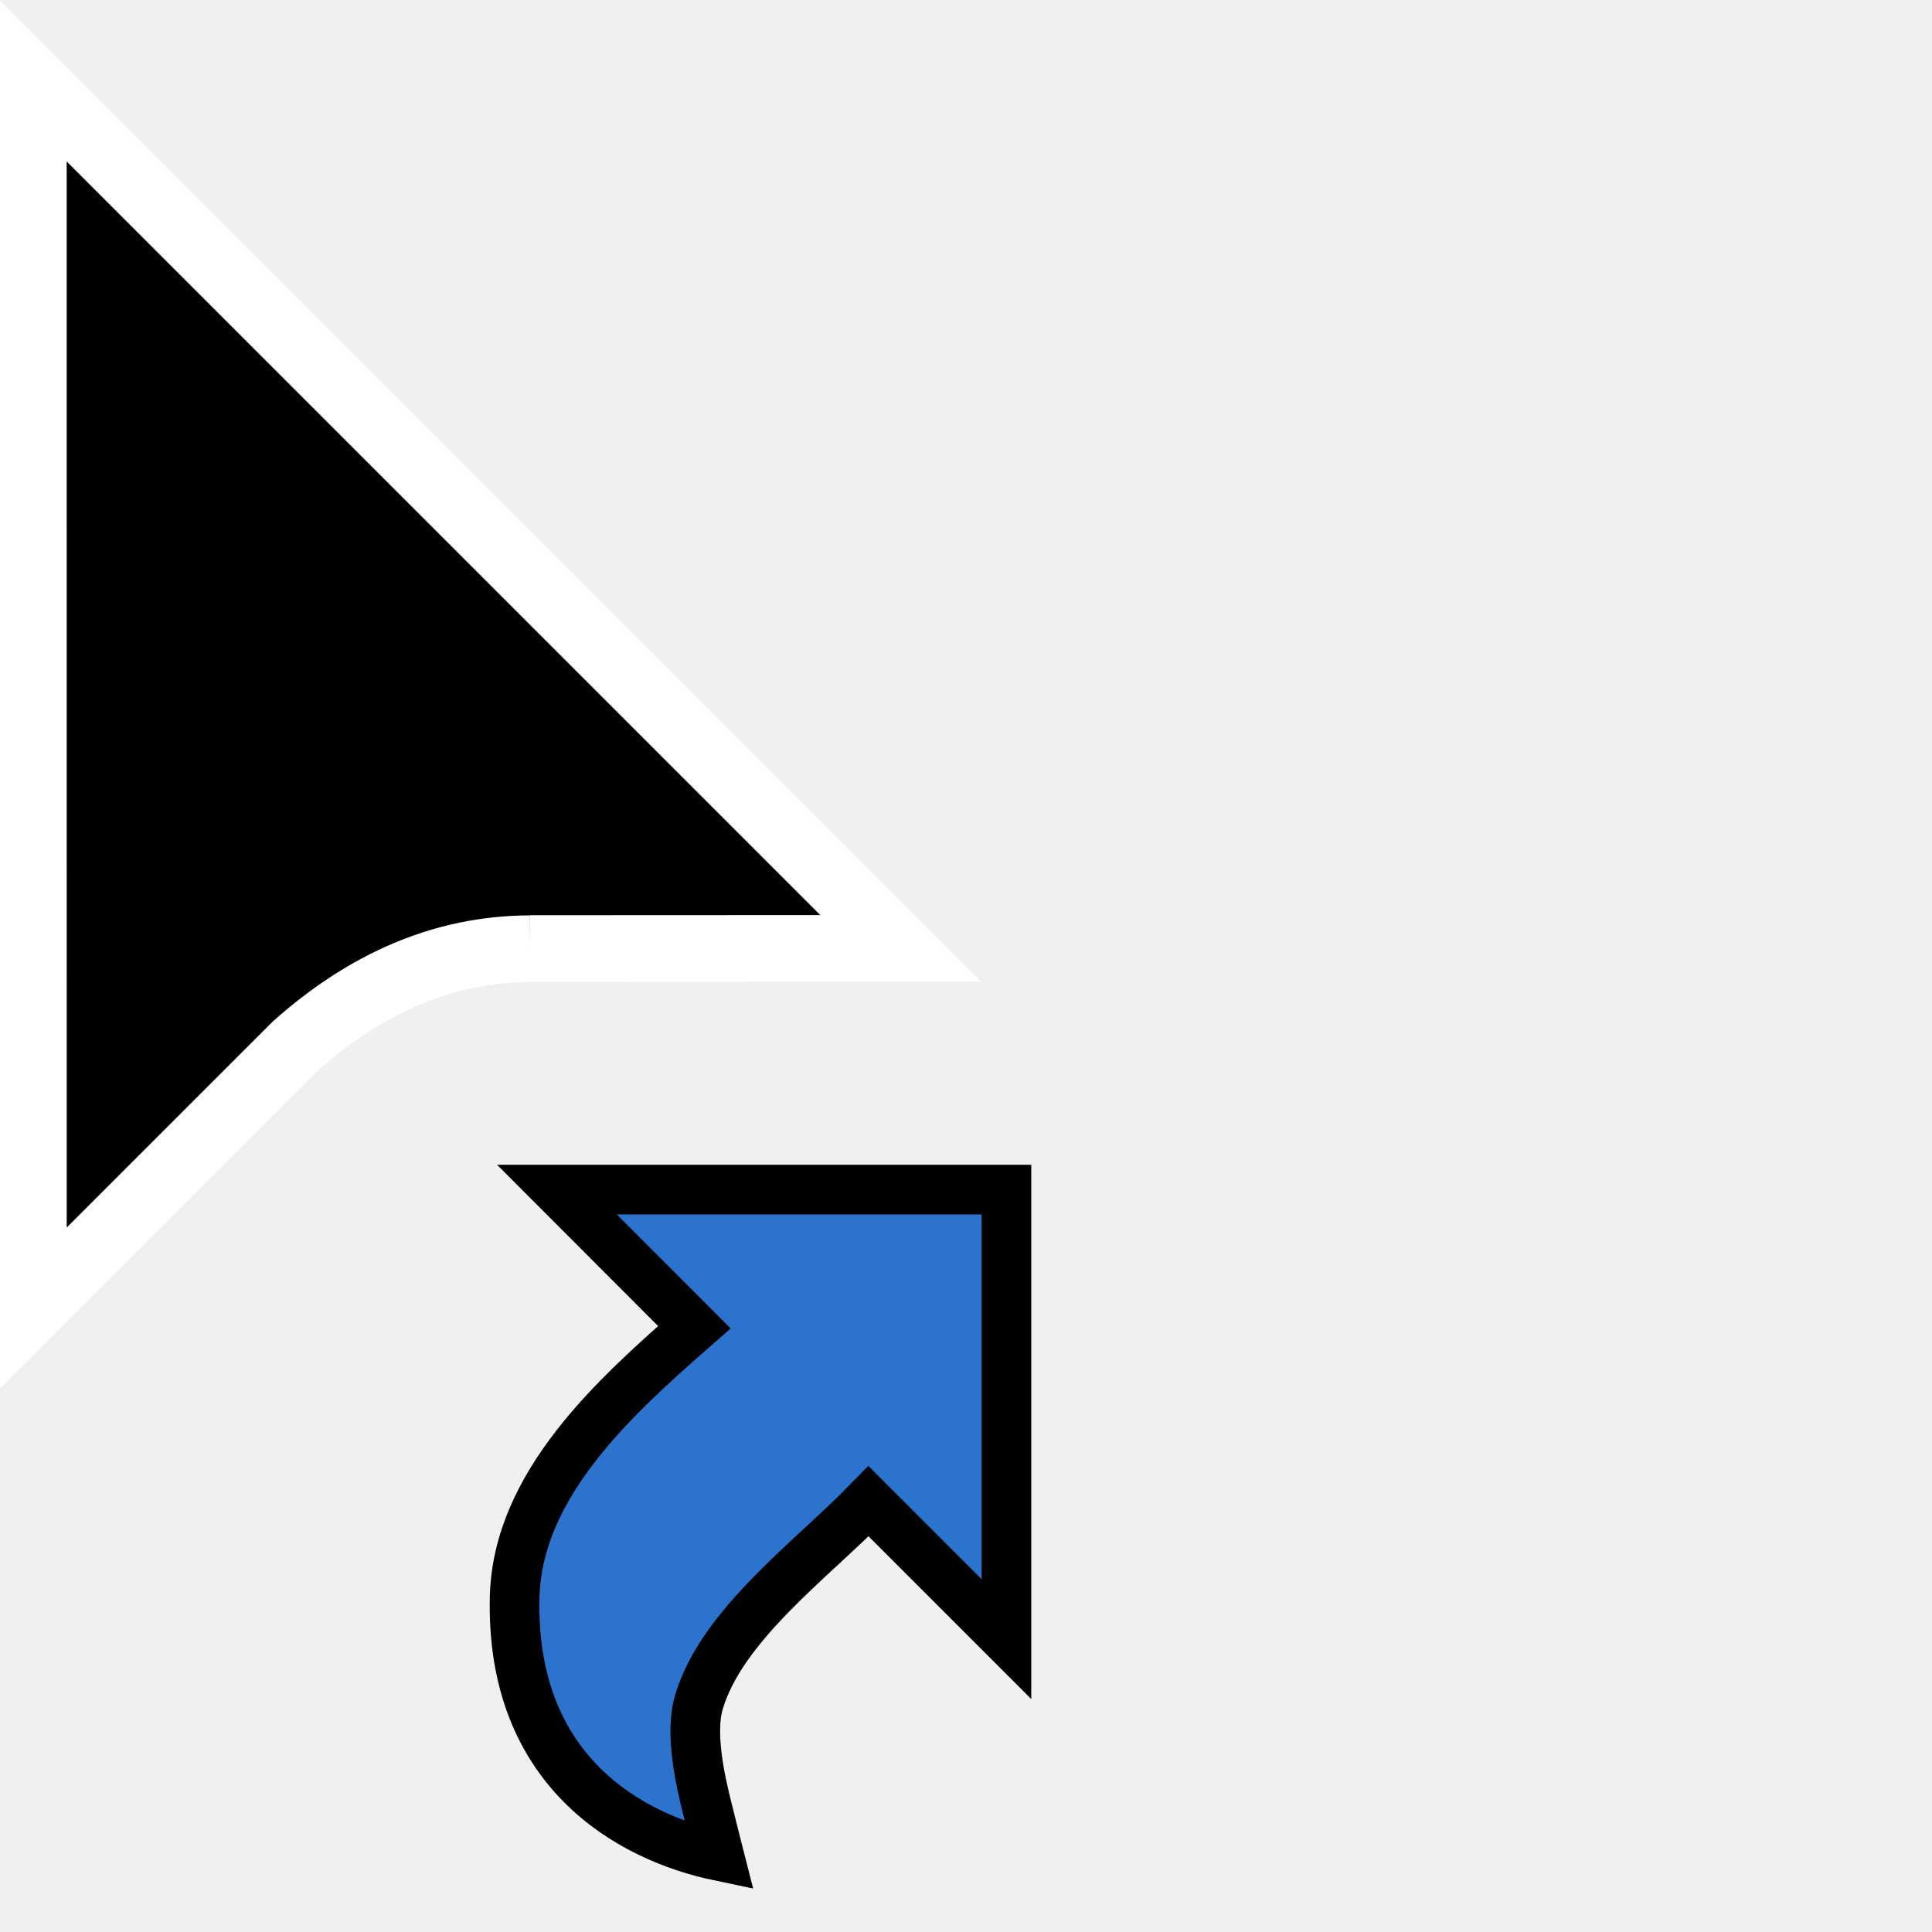
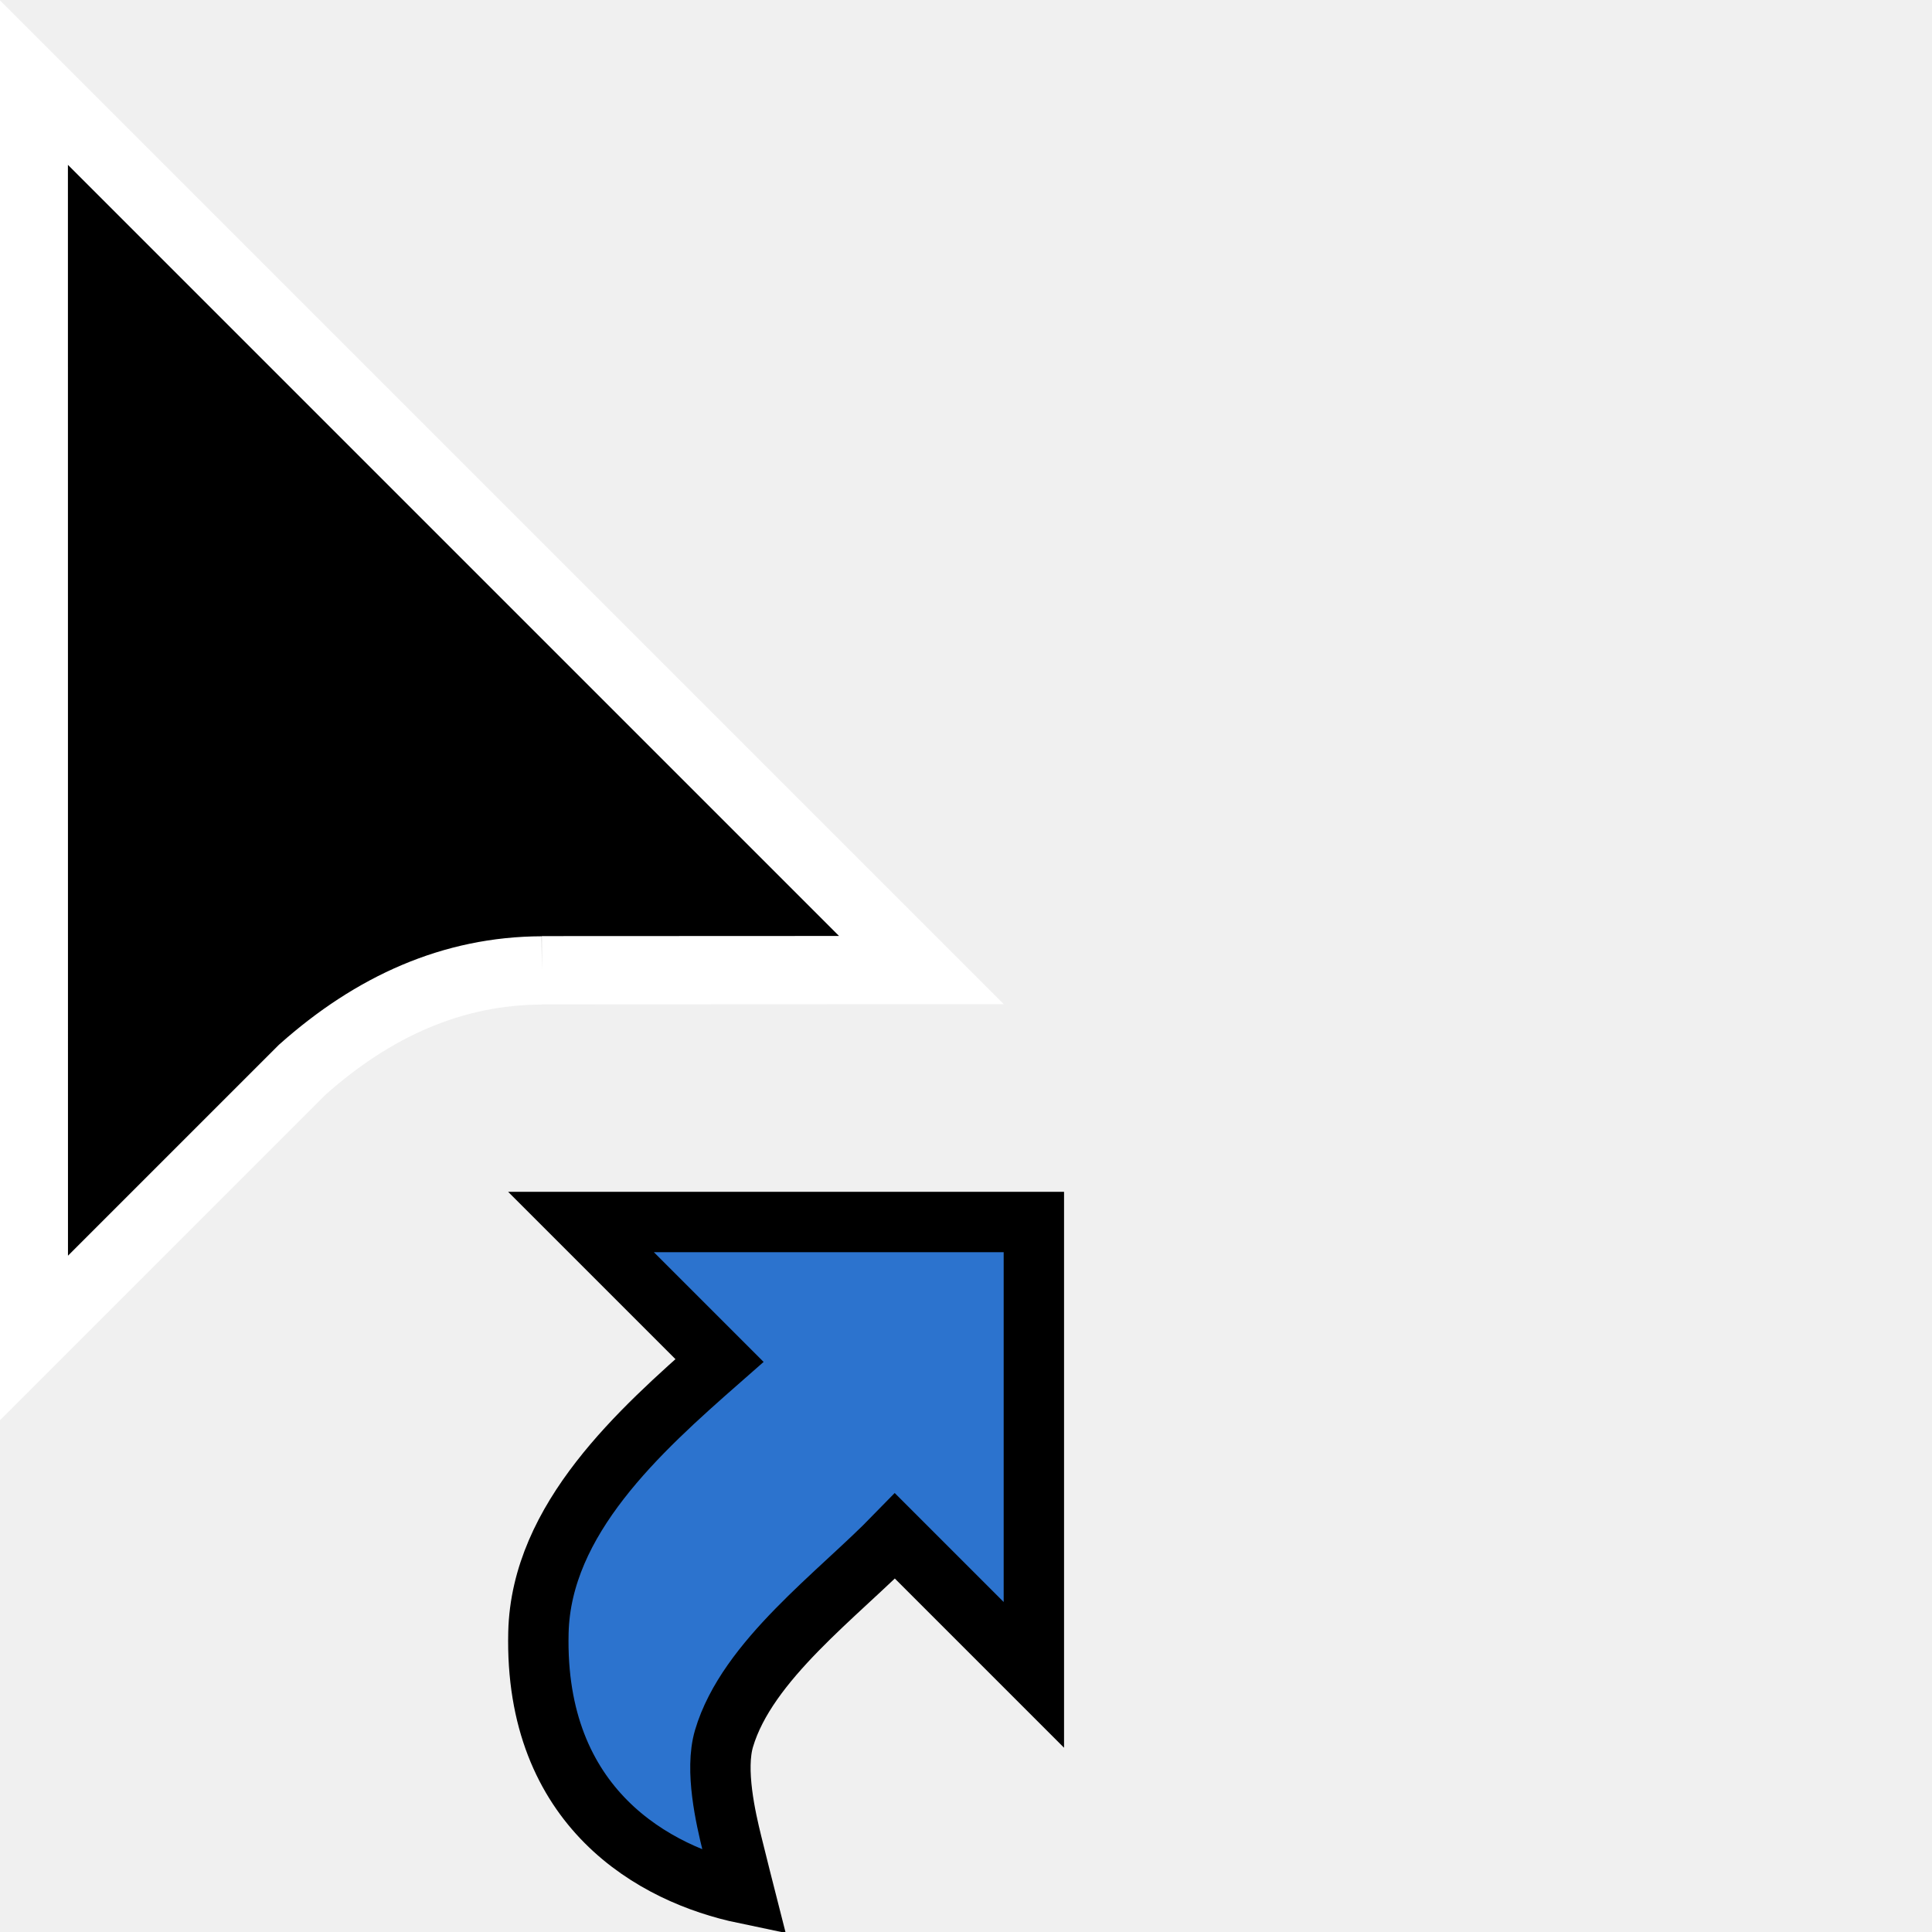
- <svg xmlns="http://www.w3.org/2000/svg" width="75" height="75" version="1.1" viewBox="0 0 75 75">
+ <svg xmlns="http://www.w3.org/2000/svg" width="32" height="32" version="1.1" viewBox="0 0 32 32">
  <defs>
-     <clipPath id="c">
+     <clipPath id="a">
      <path transform="translate(-133.9 -114)" d="m0 324h524v-324h-524z" />
    </clipPath>
-     <clipPath id="b">
-       <path transform="translate(-137.3 -88.58)" d="m0 324h524v-324h-524z" />
-     </clipPath>
-     <clipPath id="a">
-       <path transform="translate(-142.7 -88)" d="m0 324h524v-324h-524z" />
-     </clipPath>
  </defs>
-   <g transform="matrix(.9716 0 0 .9716 -34.01 -.9716)" stroke="#fff">
-     <path transform="matrix(1.333 0 0 -1.333 56.17 38.9)" d="m0 0 11.12 5e-3 -26 26 2e-3 -36.78 7.866 7.865c2.081 1.851 4.396 2.896 7.012 2.905" clip-path="url(#c)" fill-rule="evenodd" stroke-miterlimit="10" stroke-width="2" />
-     <path transform="matrix(1.333 0 0 -1.333 60.73 72.8)" d="m-9.11e-4 0.123 0.014 0.622c0.029 1.684 0.33 4.865 2.024 7.265 0.69 0.978 1.421 1.661 2.065 2.262 1.06 0.99 1.106 1.127 1.118 1.497 0.014 1.193-1.619 0.97-2.52 0.905-1.259-0.091-3.461-0.637-4.132-0.861l-0.712-0.236-1.737 5.22 0.712 0.236c0.574 0.191 3.555 1.141 5.869 1.141 1.439 0 4.434 0 6.408-2.035 1.124-1.16 1.665-2.687 1.609-4.537-0.084-2.758-1.686-4.252-2.855-5.343-0.499-0.466-0.966-0.903-1.332-1.421-0.662-0.939-1.076-2.513-1.108-4.21l-0.006-0.659z" clip-path="url(#b)" display="none" stroke-width="1.505" />
-     <path transform="matrix(1.333 0 0 -1.333 67.96 73.56)" d="m0 0c0 1.502-1.217 2.719-2.719 2.719s-2.719-1.217-2.719-2.719 1.217-2.719 2.719-2.719 2.719 1.217 2.719 2.719" clip-path="url(#a)" display="none" stroke-miterlimit="10" stroke-width="1.5" />
+   <g transform="matrix(.9716 0 0 .9716 -34.01 -.9716)">
+     <path transform="matrix(.582 0 0 -.582 44.24 17.54)" d="m0 0 11.12 5e-3 -26 26 2e-3 -36.78 7.866 7.865c2.081 1.851 4.396 2.896 7.012 2.905" clip-path="url(#a)" fill-rule="evenodd" stroke="#fff" stroke-miterlimit="10" stroke-width="2" />
  </g>
-   <path id="d" d="m21.62 46.18h17.45v17.45l-5.352-5.352c-2.184 2.247-5.7 4.797-6.588 7.804-0.361 1.219 0.067 3.074 0.306 4.038 0.238 0.965 0.485 1.933 0.485 1.933-3.477-0.726-8.103-3.297-7.942-10.05 0.104-4.372 3.89-7.774 6.977-10.48z" fill="#2c73ce" stroke="#000" stroke-width="1.928" style="paint-order:normal" />
+   <path d="m9.623 20.24h7.501v7.501l-2.3-2.3c-0.939 0.966-2.45 2.062-2.832 3.354-0.155 0.524 0.029 1.321 0.131 1.736 0.102 0.415 0.208 0.831 0.208 0.831-1.495-0.312-3.483-1.417-3.413-4.322 0.045-1.879 1.672-3.341 2.999-4.506z" fill="#2c73ce" stroke="#000" style="paint-order:normal" />
</svg>
